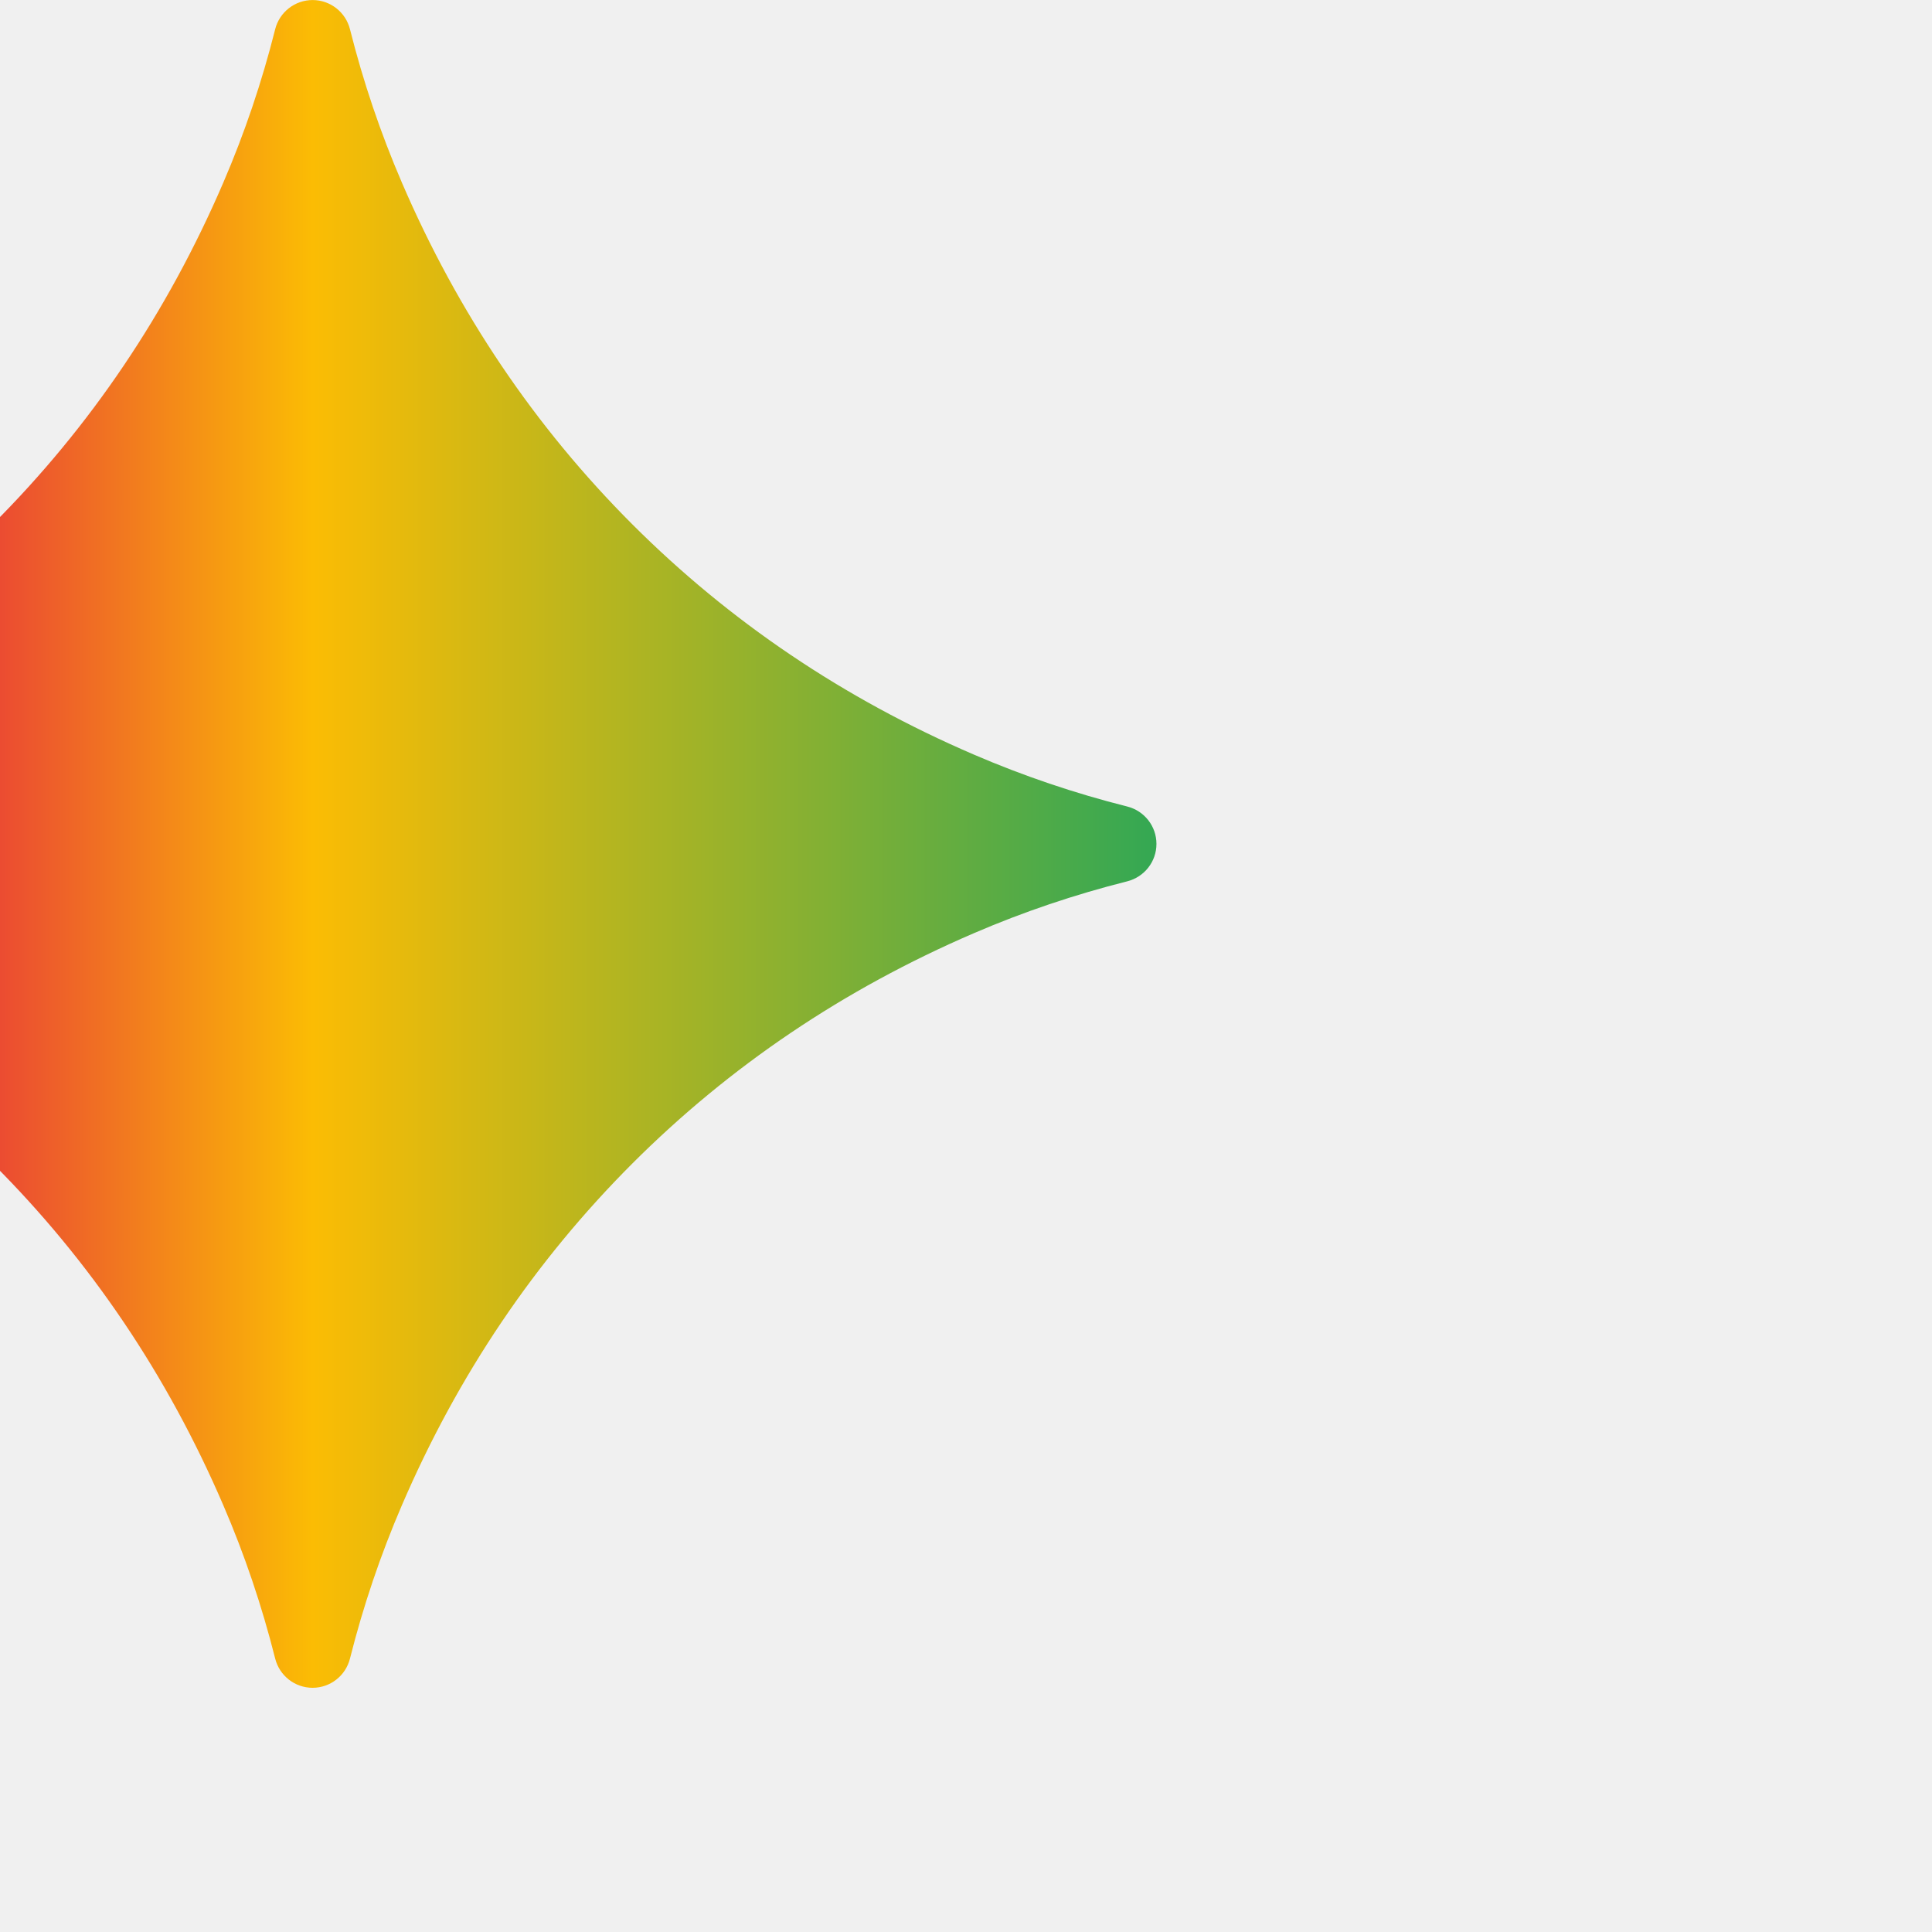
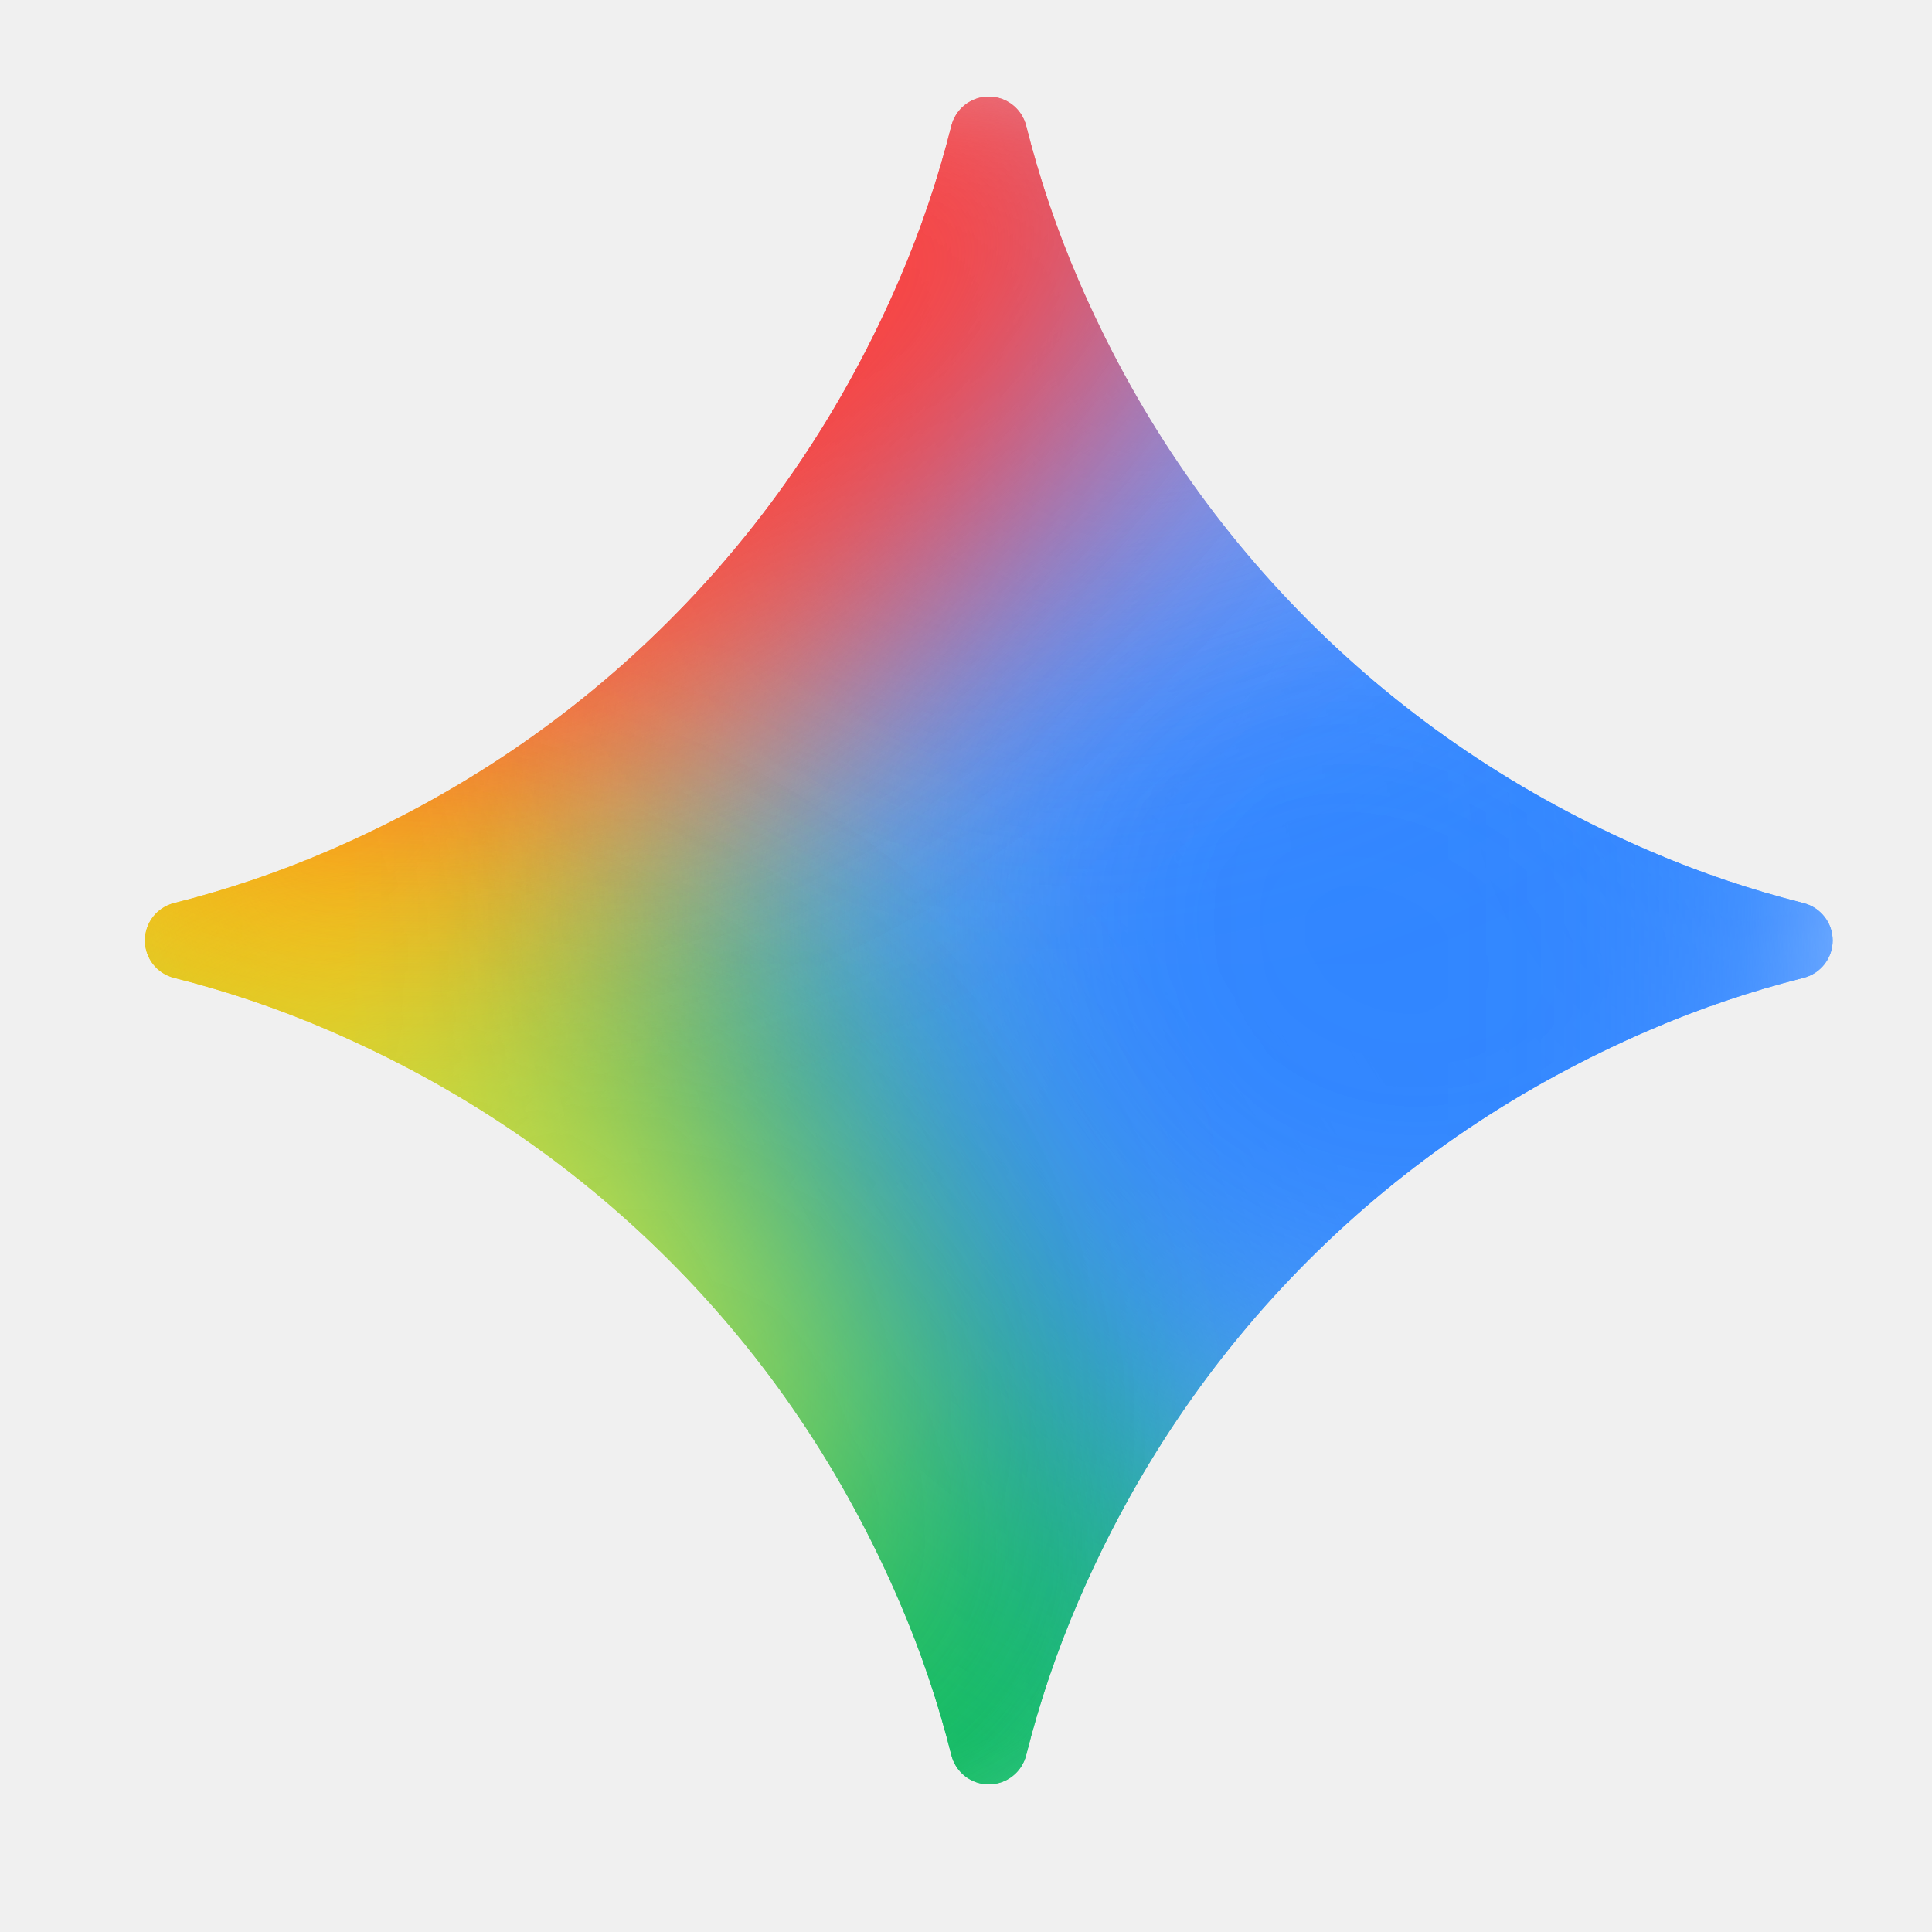
<svg xmlns="http://www.w3.org/2000/svg" width="40" height="40" viewBox="0 0 40 40" fill="none">
-   <path d="M20.158 15.621C17.466 14.462 15.11 12.873 13.09 10.854C11.072 8.835 9.482 6.478 8.323 3.786C7.878 2.754 7.52 1.694 7.246 0.606C7.157 0.251 6.838 0.001 6.472 0.001C6.105 0.001 5.786 0.251 5.697 0.606C5.423 1.694 5.066 2.753 4.621 3.786C3.462 6.478 1.872 8.835 -0.148 10.854C-2.166 12.873 -4.522 14.462 -7.214 15.621C-8.246 16.066 -9.306 16.424 -10.393 16.698C-10.749 16.787 -10.999 17.106 -10.999 17.472C-10.999 17.839 -10.749 18.157 -10.393 18.247C-9.306 18.521 -8.247 18.878 -7.214 19.323C-4.522 20.482 -2.167 22.072 -0.148 24.091C1.873 26.11 3.462 28.466 4.621 31.159C5.066 32.19 5.423 33.251 5.697 34.338C5.786 34.694 6.105 34.944 6.472 34.944C6.838 34.944 7.157 34.694 7.246 34.338C7.52 33.251 7.878 32.191 8.323 31.159C9.482 28.466 11.072 26.111 13.09 24.091C15.109 22.072 17.466 20.482 20.158 19.323C21.19 18.878 22.25 18.521 23.338 18.247C23.693 18.157 23.943 17.839 23.943 17.472C23.943 17.106 23.693 16.787 23.338 16.698C22.25 16.424 21.191 16.066 20.158 15.621Z" fill="url(#paint0_linear)" />
+   <g clip-path="url(#clip0_2_151)">
+     <path d="M34.158 17.621C31.466 16.462 29.11 14.873 27.09 12.854C25.072 10.835 23.482 8.478 22.323 5.786C21.878 4.754 21.52 3.694 21.246 2.606C21.157 2.251 20.838 2.001 20.472 2.001C20.105 2.001 19.787 2.251 19.697 2.606C19.423 3.694 19.066 4.753 18.621 5.786C17.462 8.478 15.872 10.835 13.853 12.854C11.834 14.873 9.478 16.462 6.785 17.621C5.754 18.066 4.693 18.424 3.606 18.698C3.25 18.787 3 19.106 3 19.472C3 19.839 3.25 20.157 3.606 20.247C4.693 20.521 5.753 20.878 6.785 21.323C9.478 22.482 11.833 24.072 13.853 26.091C15.873 28.11 17.462 30.466 18.621 33.158C19.066 34.19 19.423 35.251 19.697 36.338C19.787 36.694 20.105 36.944 20.472 36.944C20.838 36.944 21.157 36.694 21.246 36.338C21.52 35.251 21.878 34.191 22.323 33.158C23.482 30.466 25.072 28.111 27.09 26.091C29.109 24.072 31.466 22.482 34.158 21.323C35.19 20.878 36.25 20.521 37.338 20.247C37.693 20.157 37.943 19.839 37.943 19.472C37.943 19.106 37.693 18.787 37.338 18.698C36.25 18.424 35.191 18.066 34.158 17.621Z" fill="white" />
+     <mask id="mask0_2_151" style="mask-type:alpha" maskUnits="userSpaceOnUse" x="3" y="2" width="35" height="35">
+       <path d="M20.472 2C20.838 2 21.157 2.25 21.246 2.606C21.52 3.693 21.878 4.754 22.323 5.786C23.481 8.478 25.072 10.834 27.09 12.853C29.11 14.872 31.466 16.462 34.158 17.621C35.19 18.066 36.25 18.423 37.337 18.697C37.693 18.786 37.943 19.105 37.943 19.472C37.943 19.838 37.693 20.157 37.337 20.246C36.25 20.52 35.189 20.878 34.158 21.323C31.466 22.482 29.109 24.072 27.09 26.09C25.072 28.11 23.482 30.466 22.323 33.158C21.878 34.19 21.52 35.25 21.246 36.337C21.157 36.693 20.838 36.943 20.472 36.943C20.105 36.943 19.786 36.693 19.697 36.337C19.423 35.25 19.066 34.189 18.621 33.158C17.462 30.466 15.873 28.109 13.853 26.09C11.833 24.072 9.478 22.481 6.786 21.323C5.753 20.878 4.693 20.52 3.606 20.246C3.25 20.157 3 19.838 3 19.472C3 19.105 3.25 18.786 3.606 18.697C4.693 18.423 5.754 18.066 6.786 17.621C9.478 16.462 11.834 14.872 13.853 12.853C15.872 10.834 17.462 8.478 18.621 5.786C19.066 4.753 19.423 3.693 19.697 2.606C19.786 2.25 20.105 2 20.472 2Z" fill="black" />
+       <path d="M20.472 2C20.838 2 21.157 2.25 21.246 2.606C21.52 3.693 21.878 4.754 22.323 5.786C23.481 8.478 25.072 10.834 27.09 12.853C29.11 14.872 31.466 16.462 34.158 17.621C35.19 18.066 36.25 18.423 37.337 18.697C37.693 18.786 37.943 19.105 37.943 19.472C37.943 19.838 37.693 20.157 37.337 20.246C36.25 20.52 35.189 20.878 34.158 21.323C31.466 22.482 29.109 24.072 27.09 26.09C25.072 28.11 23.482 30.466 22.323 33.158C21.878 34.19 21.52 35.25 21.246 36.337C21.157 36.693 20.838 36.943 20.472 36.943C20.105 36.943 19.786 36.693 19.697 36.337C19.423 35.25 19.066 34.189 18.621 33.158C17.462 30.466 15.873 28.109 13.853 26.09C11.833 24.072 9.478 22.481 6.786 21.323C5.753 20.878 4.693 20.52 3.606 20.246C3.25 20.157 3 19.838 3 19.472C3 19.105 3.25 18.786 3.606 18.697C4.693 18.423 5.754 18.066 6.786 17.621C9.478 16.462 11.834 14.872 13.853 12.853C15.872 10.834 17.462 8.478 18.621 5.786C19.066 4.753 19.423 3.693 19.697 2.606C19.786 2.25 20.105 2 20.472 2Z" fill="url(#paint0_linear_2_151)" />
+     </mask>
+     <g mask="url(#mask0_2_151)">
+       <g filter="url(#filter0_f_2_151)">
+         <path d="M-0.155 29.318C3.883 30.752 8.523 28.064 10.21 23.314C11.897 18.563 9.991 13.55 5.954 12.117C1.917 10.683 -2.724 13.371 -4.411 18.121C-6.098 22.871 -4.192 27.884 -0.155 29.318Z" fill="#FFE432" />
+       </g>
+       <g filter="url(#filter1_f_2_151)">
+         <path d="M17.772 13.657C23.318 13.657 27.815 9.062 27.815 3.393C27.815 -2.276 23.318 -6.871 17.772 -6.871C12.225 -6.871 7.728 -2.276 7.728 3.393C7.728 9.062 12.225 13.657 17.772 13.657Z" fill="#FC413D" />
+       </g>
+       <g filter="url(#filter2_f_2_151)">
+         <path d="M13.868 46.481C19.659 46.199 24.055 39.888 23.688 32.388C23.322 24.887 18.331 19.035 12.541 19.319C6.75 19.602 2.354 25.912 2.721 33.413C3.087 40.913 8.078 46.765 13.868 46.481Z" fill="#00B95C" />
+       </g>
+       <g filter="url(#filter3_f_2_151)">
+         <path d="M13.868 46.481C19.659 46.199 24.055 39.888 23.688 32.388C23.322 24.887 18.331 19.035 12.541 19.319C6.75 19.602 2.354 25.912 2.721 33.413C3.087 40.913 8.078 46.765 13.868 46.481Z" fill="#00B95C" />
+       </g>
+       <g filter="url(#filter4_f_2_151)">
+         <path d="M19.667 41.944C24.521 38.99 25.821 32.264 22.569 26.92C19.318 21.576 12.747 19.638 7.893 22.592C3.039 25.545 1.74 32.271 4.991 37.615C8.243 42.959 14.813 44.897 19.667 41.944Z" fill="#00B95C" />
+       </g>
+       <g filter="url(#filter5_f_2_151)">
+         <path d="M39.288 25.15C44.743 25.15 49.166 20.891 49.166 15.637C49.166 10.384 44.743 6.125 39.288 6.125C33.832 6.125 29.409 10.384 29.409 15.637C29.409 20.891 33.832 25.15 39.288 25.15Z" fill="#3186FF" />
+       </g>
+       <g filter="url(#filter6_f_2_151)">
+         <path d="M-4.035 24.047C0.989 27.867 8.328 26.668 12.357 21.37C16.386 16.071 15.58 8.679 10.557 4.859C5.533 1.038 -1.805 2.237 -5.835 7.536C-9.864 12.834 -9.058 20.227 -4.035 24.047Z" fill="#FBBC04" />
+       </g>
+       <g filter="url(#filter7_f_2_151)">
+         <path d="M21.706 29.693C27.702 33.816 35.65 32.667 39.458 27.128C43.267 21.589 41.493 13.757 35.497 9.634C29.501 5.512 21.553 6.66 17.744 12.199C13.936 17.738 15.71 25.571 21.706 29.693Z" fill="#3186FF" />
+       </g>
+       <g filter="url(#filter8_f_2_151)">
+         <path d="M32.607 0.742C34.132 2.816 32.172 6.849 28.229 9.749C24.285 12.65 19.852 13.32 18.326 11.245C16.801 9.171 18.761 5.139 22.704 2.238C26.648 -0.662 31.081 -1.332 32.607 0.742Z" fill="#749BFF" />
+       </g>
+       <g filter="url(#filter9_f_2_151)">
+         <path d="M20.084 10.671C26.182 5.015 28.276 -2.644 24.759 -6.435C21.243 -10.226 13.448 -8.714 7.35 -3.057C1.251 2.6 -0.842 10.259 2.674 14.05C6.191 17.841 13.985 16.328 20.084 10.671Z" fill="#FC413D" />
+       </g>
+       <g filter="url(#filter10_f_2_151)">
+         <path d="M7.582 30.99C11.207 33.584 15.368 33.978 16.877 31.87C18.386 29.763 16.67 25.951 13.046 23.357C9.421 20.762 5.26 20.368 3.751 22.476C2.242 24.584 3.958 28.396 7.582 30.99Z" fill="#FFEE48" />
+       </g>
+     </g>
+   </g>
  <defs>
-     <linearGradient id="paint0_linear" x1="-10.999" y1="17.472" x2="23.943" y2="17.472" gradientUnits="userSpaceOnUse">
-       <stop stop-color="#1A73E8" />
-       <stop offset="0.3" stop-color="#EA4335" />
-       <stop offset="0.5" stop-color="#FBBC04" />
-       <stop offset="1" stop-color="#34A853" />
+     <filter id="filter0_f_2_151" x="-7.674" y="9.082" width="21.148" height="23.271" filterUnits="userSpaceOnUse" color-interpolation-filters="sRGB">
+       <feFlood flood-opacity="0" result="BackgroundImageFix" />
+       <feBlend mode="normal" in="SourceGraphic" in2="BackgroundImageFix" result="shape" />
+       <feGaussianBlur stdDeviation="1.324" result="effect1_foregroundBlur_2_151" />
+     </filter>
+     <filter id="filter1_f_2_151" x="-5.077" y="-19.677" width="45.698" height="46.14" filterUnits="userSpaceOnUse" color-interpolation-filters="sRGB">
+       <feFlood flood-opacity="0" result="BackgroundImageFix" />
+       <feBlend mode="normal" in="SourceGraphic" in2="BackgroundImageFix" result="shape" />
+       <feGaussianBlur stdDeviation="6.403" result="effect1_foregroundBlur_2_151" />
+     </filter>
+     <filter id="filter2_f_2_151" x="-8.187" y="8.423" width="42.783" height="48.955" filterUnits="userSpaceOnUse" color-interpolation-filters="sRGB">
+       <feFlood flood-opacity="0" result="BackgroundImageFix" />
+       <feBlend mode="normal" in="SourceGraphic" in2="BackgroundImageFix" result="shape" />
+       <feGaussianBlur stdDeviation="5.443" result="effect1_foregroundBlur_2_151" />
+     </filter>
+     <filter id="filter3_f_2_151" x="-8.187" y="8.423" width="42.783" height="48.955" filterUnits="userSpaceOnUse" color-interpolation-filters="sRGB">
+       <feFlood flood-opacity="0" result="BackgroundImageFix" />
+       <feBlend mode="normal" in="SourceGraphic" in2="BackgroundImageFix" result="shape" />
+       <feGaussianBlur stdDeviation="5.443" result="effect1_foregroundBlur_2_151" />
+     </filter>
+     <filter id="filter4_f_2_151" x="-7.686" y="10.324" width="42.932" height="43.887" filterUnits="userSpaceOnUse" color-interpolation-filters="sRGB">
+       <feFlood flood-opacity="0" result="BackgroundImageFix" />
+       <feBlend mode="normal" in="SourceGraphic" in2="BackgroundImageFix" result="shape" />
+       <feGaussianBlur stdDeviation="5.443" result="effect1_foregroundBlur_2_151" />
+     </filter>
+     <filter id="filter5_f_2_151" x="19.064" y="-4.22" width="40.448" height="39.716" filterUnits="userSpaceOnUse" color-interpolation-filters="sRGB">
+       <feFlood flood-opacity="0" result="BackgroundImageFix" />
+       <feBlend mode="normal" in="SourceGraphic" in2="BackgroundImageFix" result="shape" />
+       <feGaussianBlur stdDeviation="5.173" result="effect1_foregroundBlur_2_151" />
+     </filter>
+     <filter id="filter6_f_2_151" x="-17.775" y="-6.751" width="42.073" height="42.408" filterUnits="userSpaceOnUse" color-interpolation-filters="sRGB">
+       <feFlood flood-opacity="0" result="BackgroundImageFix" />
+       <feBlend mode="normal" in="SourceGraphic" in2="BackgroundImageFix" result="shape" />
+       <feGaussianBlur stdDeviation="4.688" result="effect1_foregroundBlur_2_151" />
+     </filter>
+     <filter id="filter7_f_2_151" x="7.365" y="-1.212" width="42.472" height="41.752" filterUnits="userSpaceOnUse" color-interpolation-filters="sRGB">
+       <feFlood flood-opacity="0" result="BackgroundImageFix" />
+       <feBlend mode="normal" in="SourceGraphic" in2="BackgroundImageFix" result="shape" />
+       <feGaussianBlur stdDeviation="4.186" result="effect1_foregroundBlur_2_151" />
+     </filter>
+     <filter id="filter8_f_2_151" x="10.316" y="-7.955" width="30.3" height="27.898" filterUnits="userSpaceOnUse" color-interpolation-filters="sRGB">
+       <feFlood flood-opacity="0" result="BackgroundImageFix" />
+       <feBlend mode="normal" in="SourceGraphic" in2="BackgroundImageFix" result="shape" />
+       <feGaussianBlur stdDeviation="3.746" result="effect1_foregroundBlur_2_151" />
+     </filter>
+     <filter id="filter9_f_2_151" x="-5.36" y="-14.852" width="38.153" height="37.319" filterUnits="userSpaceOnUse" color-interpolation-filters="sRGB">
+       <feFlood flood-opacity="0" result="BackgroundImageFix" />
+       <feBlend mode="normal" in="SourceGraphic" in2="BackgroundImageFix" result="shape" />
+       <feGaussianBlur stdDeviation="3.164" result="effect1_foregroundBlur_2_151" />
+     </filter>
+     <filter id="filter10_f_2_151" x="-4.629" y="13.289" width="29.885" height="27.769" filterUnits="userSpaceOnUse" color-interpolation-filters="sRGB">
+       <feFlood flood-opacity="0" result="BackgroundImageFix" />
+       <feBlend mode="normal" in="SourceGraphic" in2="BackgroundImageFix" result="shape" />
+       <feGaussianBlur stdDeviation="3.916" result="effect1_foregroundBlur_2_151" />
+     </filter>
+     <linearGradient id="paint0_linear_2_151" x1="12.933" y1="25.38" x2="31.082" y2="10.079" gradientUnits="userSpaceOnUse">
+       <stop stop-color="#4893FC" />
+       <stop offset="0.27" stop-color="#4893FC" />
+       <stop offset="0.777" stop-color="#969DFF" />
+       <stop offset="1" stop-color="#BD99FE" />
    </linearGradient>
+     <clipPath id="clip0_2_151">
+       <rect width="35" height="35" fill="white" transform="translate(3 2)" />
+     </clipPath>
  </defs>
</svg>
